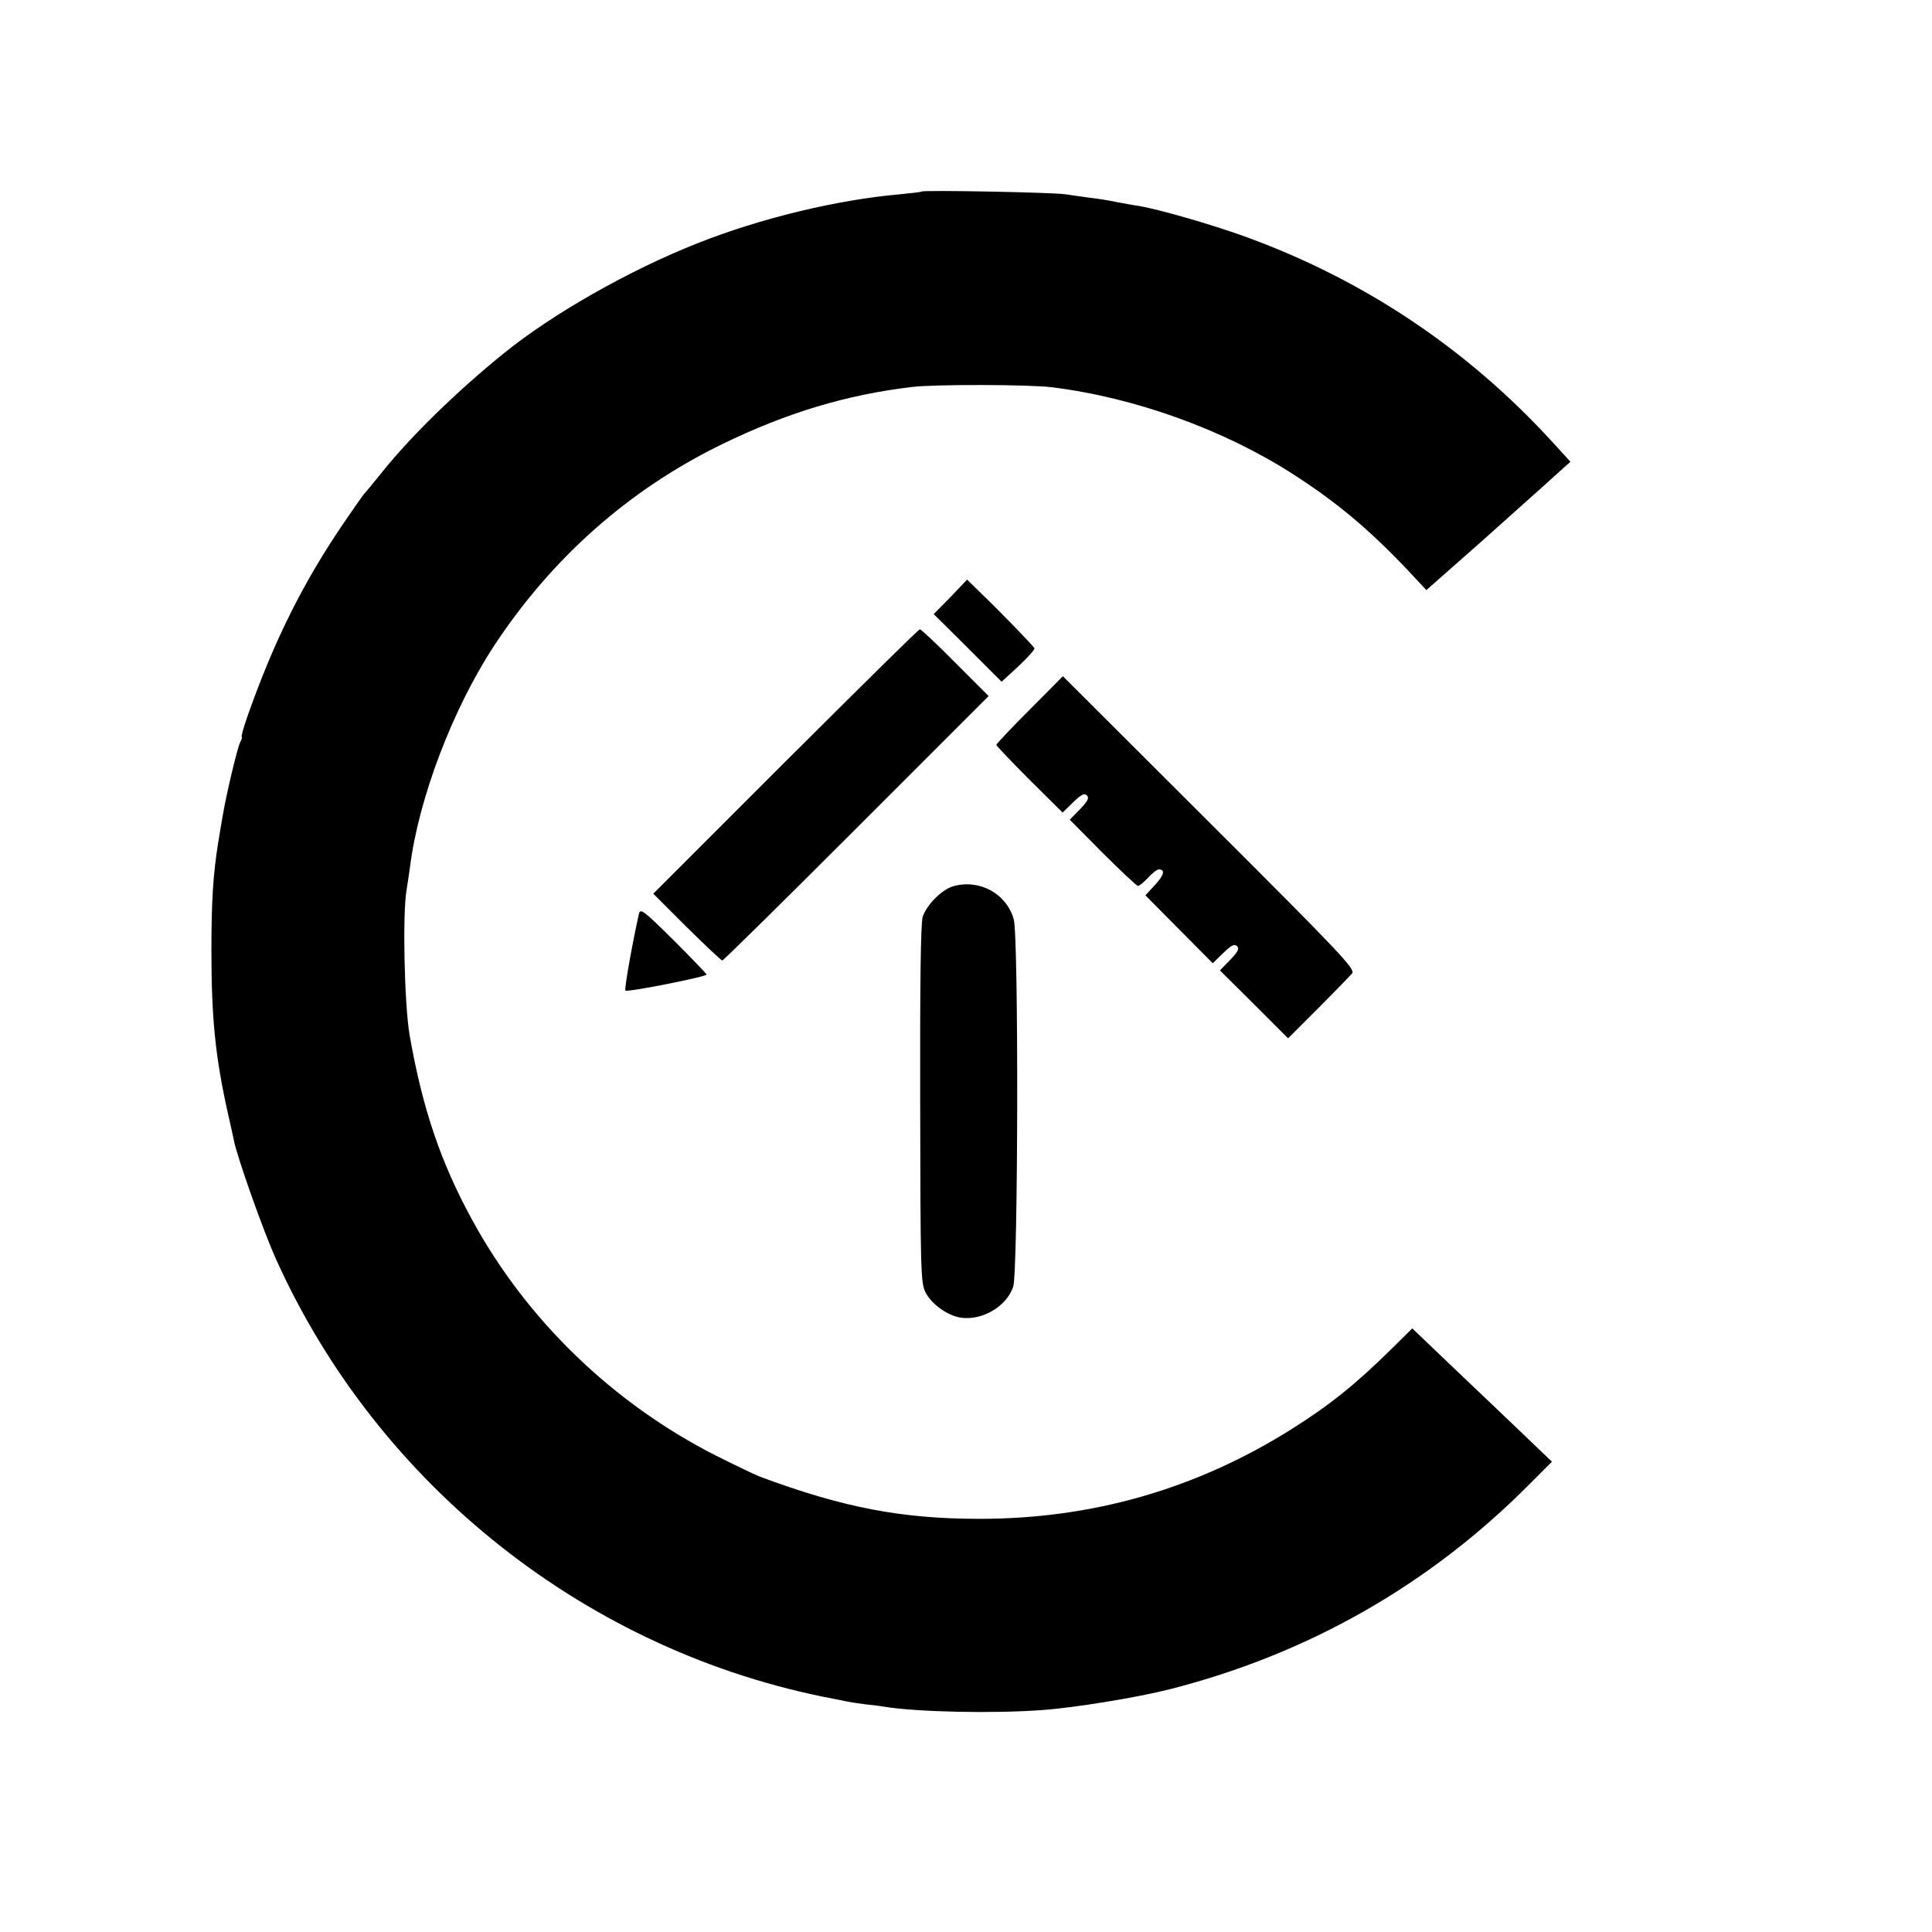
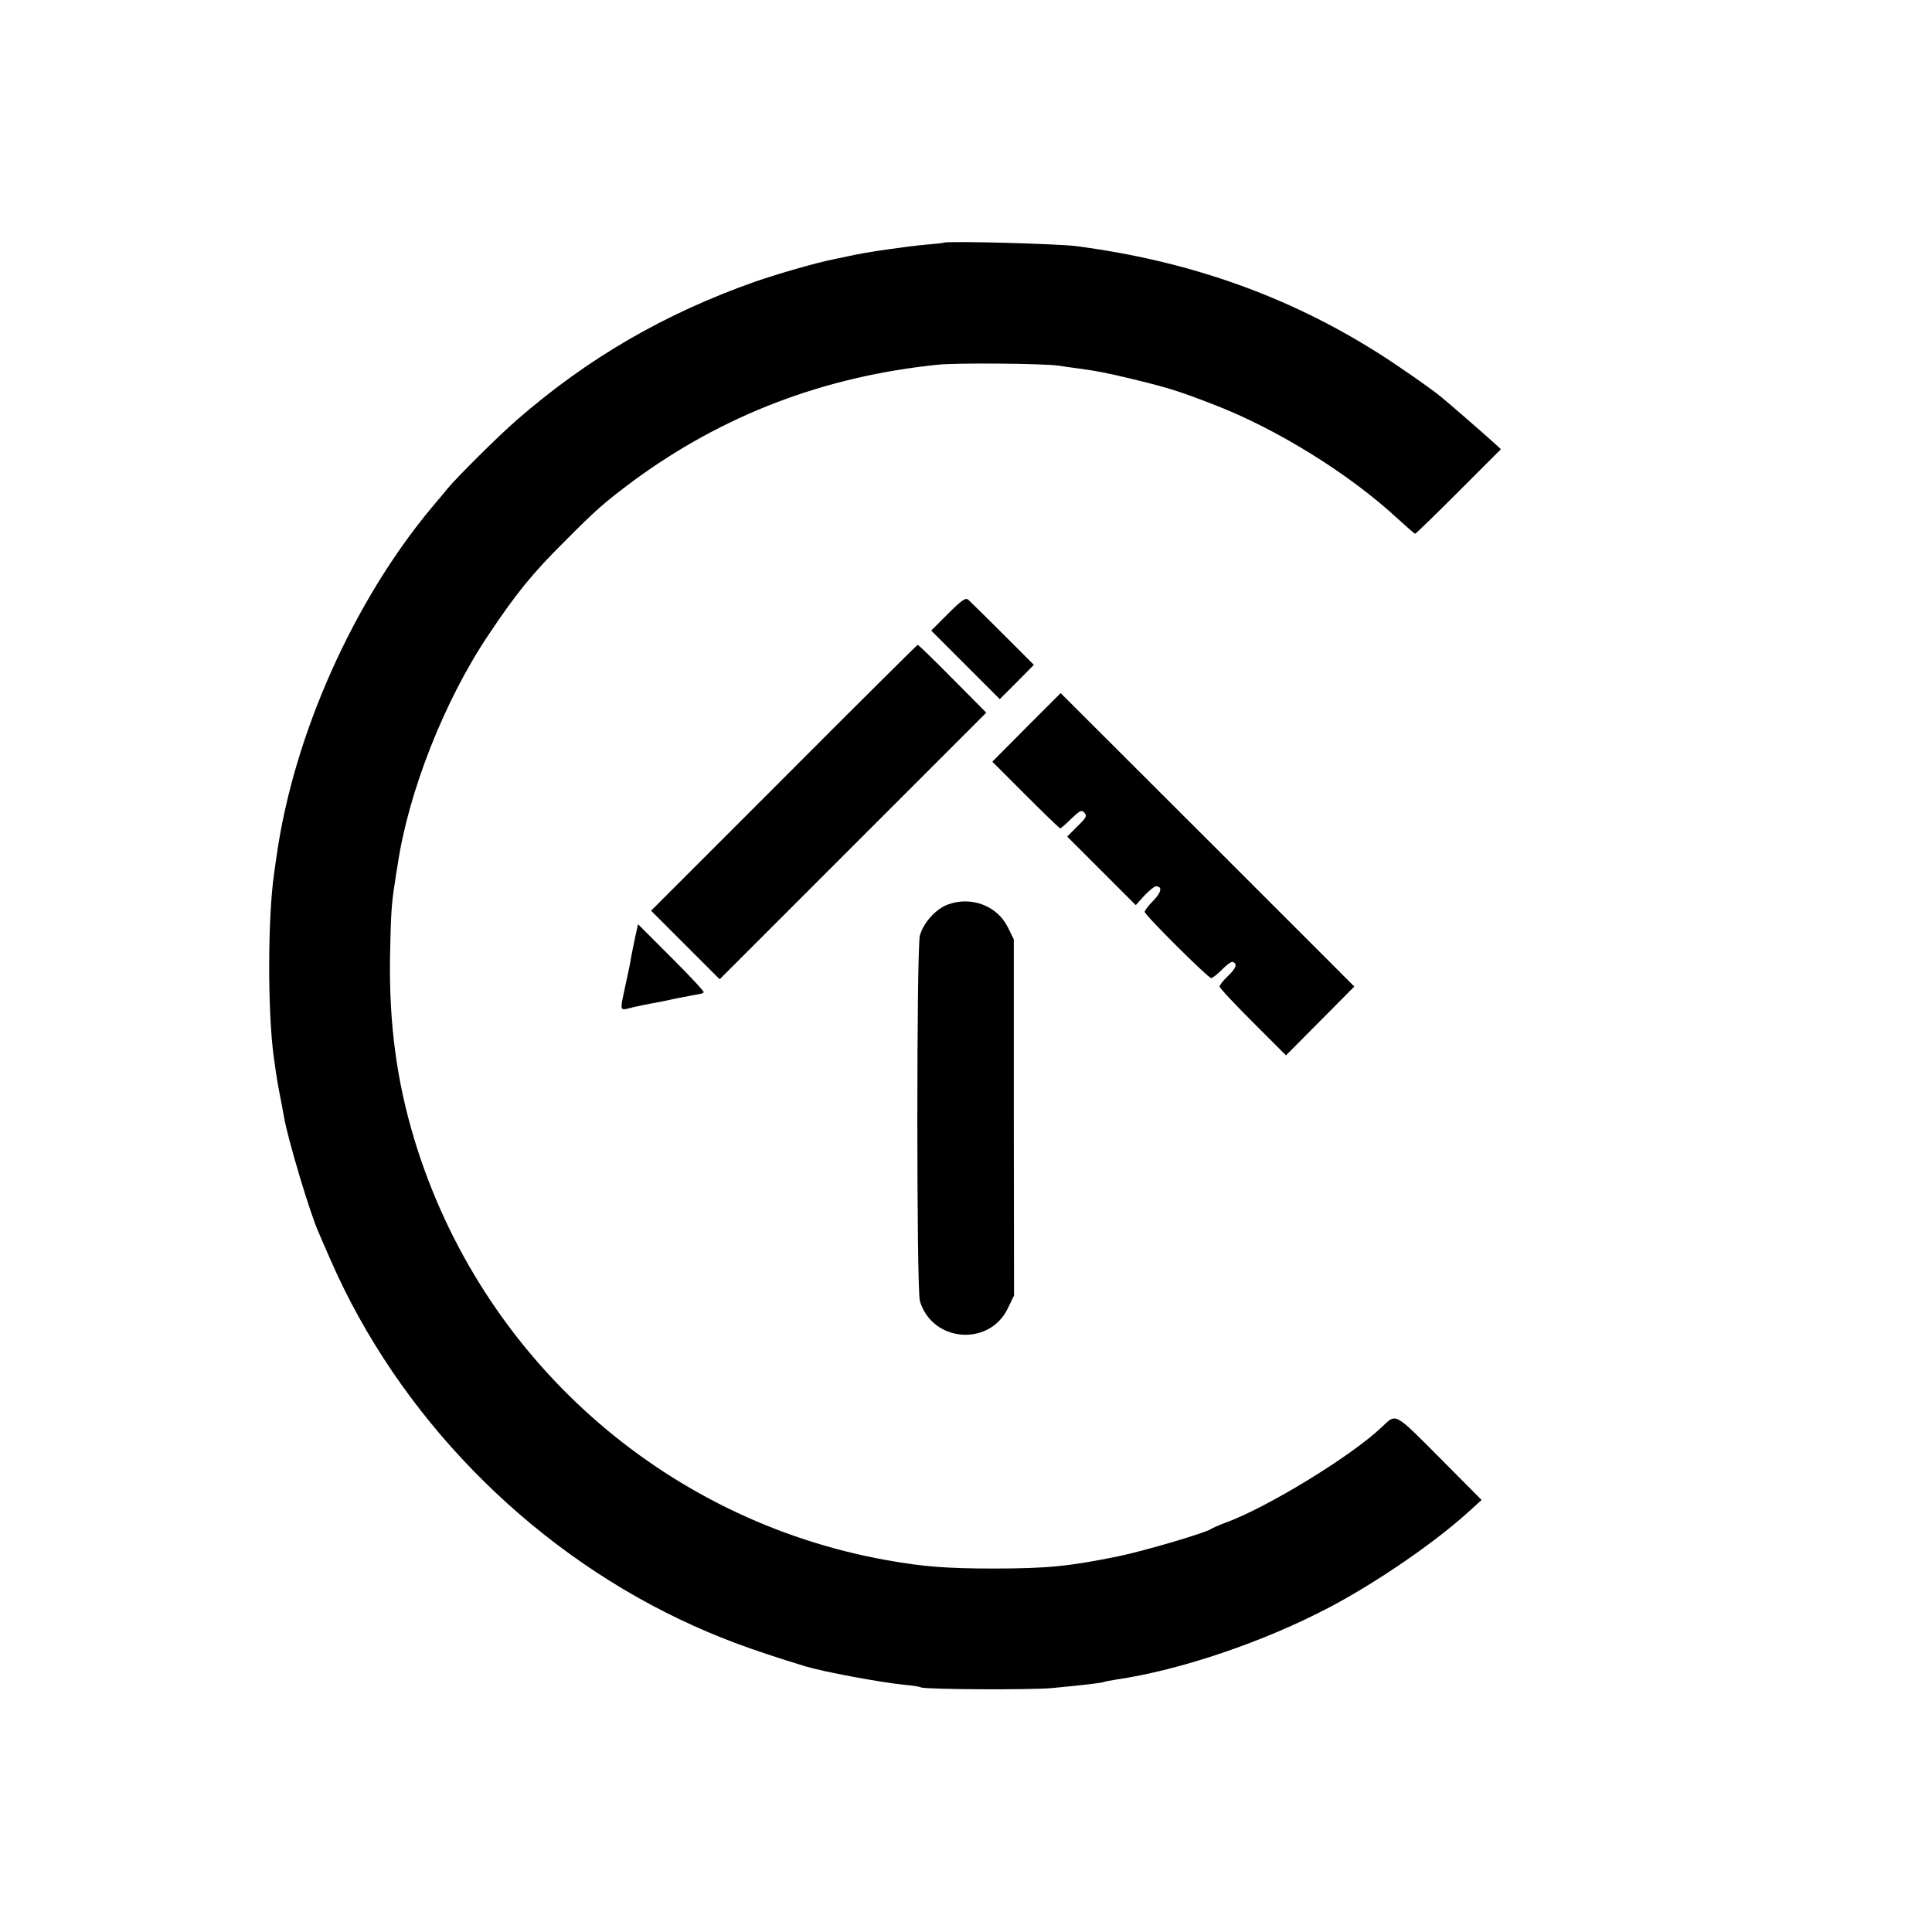
- <svg xmlns="http://www.w3.org/2000/svg" version="1.0" width="700pt" height="700pt" viewBox="0 0 700 700" preserveAspectRatio="xMidYMid meet">
-   <g transform="translate(0,700) scale(0.1,-0.1)" fill="#000000" stroke="none">
-     <path d="M3339 6306 c-2 -2 -38 -6 -79 -10 -228 -20 -505 -87 -732 -177 -248 -98 -524 -255 -700 -397 -171 -138 -341 -304 -443 -432 -33 -41 -63 -77 -66 -80 -3 -3 -35 -48 -71 -101 -149 -218 -255 -430 -352 -706 -14 -40 -23 -73 -20 -73 2 0 0 -9 -6 -20 -10 -18 -52 -197 -63 -265 -3 -16 -10 -59 -16 -95 -19 -119 -25 -213 -25 -395 0 -243 14 -384 60 -590 9 -38 18 -81 21 -95 11 -59 106 -328 153 -432 371 -824 1133 -1425 2020 -1593 14 -3 36 -7 50 -10 14 -3 43 -7 65 -10 22 -2 54 -6 70 -9 120 -19 391 -25 569 -12 117 8 349 46 466 76 502 128 943 380 1304 745 l79 79 -116 111 c-63 60 -177 169 -253 241 l-137 131 -77 -76 c-129 -127 -222 -202 -362 -290 -344 -216 -720 -324 -1128 -324 -285 0 -497 41 -800 154 -19 8 -90 42 -158 76 -371 189 -682 489 -879 849 -116 211 -182 406 -229 674 -19 113 -26 438 -11 525 3 17 8 53 12 80 31 251 155 576 305 805 210 319 489 566 825 730 236 115 453 180 690 208 82 10 425 9 505 -1 301 -37 623 -153 875 -315 157 -101 272 -197 412 -344 l71 -76 204 180 c111 100 229 204 260 233 l58 52 -63 69 c-311 341 -689 593 -1122 749 -120 43 -307 97 -380 109 -16 2 -52 9 -80 14 -27 6 -72 13 -100 16 -27 4 -66 9 -85 12 -40 7 -514 16 -521 10z" />
-     <path d="M3444 4837 l-61 -62 123 -122 123 -123 61 56 c33 31 59 60 58 65 -3 8 -118 127 -195 201 l-49 48 -60 -63z" />
-     <path d="M2846 4241 l-479 -479 121 -121 c67 -66 125 -121 129 -121 4 0 223 216 486 479 l479 479 -121 121 c-66 67 -124 121 -128 121 -5 0 -223 -216 -487 -479z" />
-     <path d="M3731 4429 c-67 -67 -121 -124 -121 -128 0 -3 54 -60 120 -126 l120 -119 38 37 c30 29 41 34 50 25 9 -9 4 -20 -25 -50 l-37 -38 119 -120 c66 -66 124 -120 128 -120 5 0 22 14 37 30 15 17 33 30 38 30 25 0 20 -20 -13 -56 l-35 -38 122 -123 122 -123 38 37 c30 29 41 34 50 25 9 -9 4 -20 -25 -50 l-37 -38 124 -123 123 -123 109 109 c60 60 115 117 123 126 12 16 -39 70 -517 547 l-531 530 -120 -121z" />
-     <path d="M3454 3789 c-42 -12 -97 -68 -111 -111 -7 -25 -10 -237 -9 -680 1 -601 2 -645 19 -680 22 -43 79 -84 127 -92 78 -12 167 40 191 112 18 53 20 1268 2 1331 -26 93 -124 147 -219 120z" />
-     <path d="M2315 3689 c-22 -97 -54 -274 -49 -278 6 -7 294 50 294 58 0 3 -54 59 -120 125 -108 107 -120 116 -125 95z" />
+ <svg xmlns="http://www.w3.org/2000/svg" version="1.0" width="800pt" height="800pt" viewBox="0 0 800 800" preserveAspectRatio="xMidYMid meet">
+   <g transform="translate(0,800) scale(0.1,-0.1)" fill="#000000" stroke="none">
+     <path d="M3908 6995 c-1 -1 -35 -5 -73 -8 -79 -7 -255 -32 -318 -47 -23 -5 -53 -11 -67 -14 -63 -12 -234 -61 -325 -93 -374 -132 -691 -316 -985 -572 -74 -64 -246 -235 -285 -282 -11 -14 -41 -49 -66 -79 -326 -390 -574 -946 -644 -1447 -3 -18 -7 -50 -10 -70 -27 -186 -27 -578 -1 -763 12 -87 16 -108 26 -160 6 -30 13 -68 16 -85 15 -89 108 -401 144 -480 5 -11 27 -63 50 -115 280 -639 808 -1182 1446 -1486 156 -74 284 -122 519 -194 78 -23 302 -65 406 -76 35 -3 68 -8 72 -11 15 -9 458 -11 542 -3 138 13 210 22 215 25 3 2 26 6 50 10 268 39 615 157 888 301 196 104 432 266 572 393 l55 50 -174 175 c-189 190 -179 184 -238 128 -125 -120 -475 -334 -648 -397 -27 -10 -54 -22 -60 -26 -22 -16 -273 -90 -383 -113 -200 -41 -294 -51 -517 -51 -194 0 -296 8 -445 35 -925 166 -1680 839 -1954 1741 -74 245 -105 481 -101 754 3 174 6 224 20 310 2 17 7 48 11 70 44 303 194 684 376 955 113 170 183 256 313 385 139 140 169 165 285 252 373 275 793 435 1265 483 84 8 433 5 498 -4 20 -3 52 -8 70 -10 84 -11 131 -20 242 -47 144 -35 188 -49 325 -102 265 -101 569 -290 770 -477 36 -33 67 -60 70 -60 3 0 84 79 180 175 l175 175 -25 23 c-34 31 -191 168 -221 192 -36 31 -186 135 -259 181 -377 239 -787 384 -1255 445 -79 10 -538 22 -547 14z" />
+     <path d="M3926 5459 l-70 -70 142 -142 142 -142 71 71 70 71 -129 129 c-71 71 -135 134 -143 141 -11 9 -28 -3 -83 -58z" />
+     <path d="M3246 4779 l-550 -550 142 -142 142 -142 552 552 552 552 -139 140 c-77 78 -142 141 -145 141 -3 -1 -252 -248 -554 -551z" />
+     <path d="M4250 4988 l-141 -142 138 -138 c76 -76 140 -138 143 -138 3 0 24 18 46 40 37 35 43 38 55 24 11 -13 6 -21 -30 -56 l-42 -42 142 -142 142 -142 35 39 c20 21 42 39 48 39 28 0 24 -24 -10 -59 -20 -20 -36 -41 -36 -47 0 -13 263 -274 275 -274 6 0 26 16 45 35 19 20 39 34 44 32 21 -7 15 -26 -19 -58 -19 -18 -35 -38 -35 -44 0 -6 62 -72 138 -148 l137 -137 142 143 141 142 -608 608 -608 607 -142 -142z" />
+     <path d="M3926 4255 c-49 -17 -103 -76 -117 -129 -14 -52 -14 -1466 0 -1513 51 -172 289 -190 365 -29 l25 52 -1 737 0 737 -25 51 c-44 88 -150 129 -247 94z" />
+     <path d="M2630 4119 c-6 -30 -14 -67 -17 -84 -2 -16 -11 -61 -20 -100 -28 -133 -32 -120 32 -105 22 5 52 11 67 14 15 2 65 12 110 22 46 9 88 17 95 18 7 1 15 4 17 7 3 3 -57 67 -133 143 l-139 139 -12 -54z" />
  </g>
</svg>
